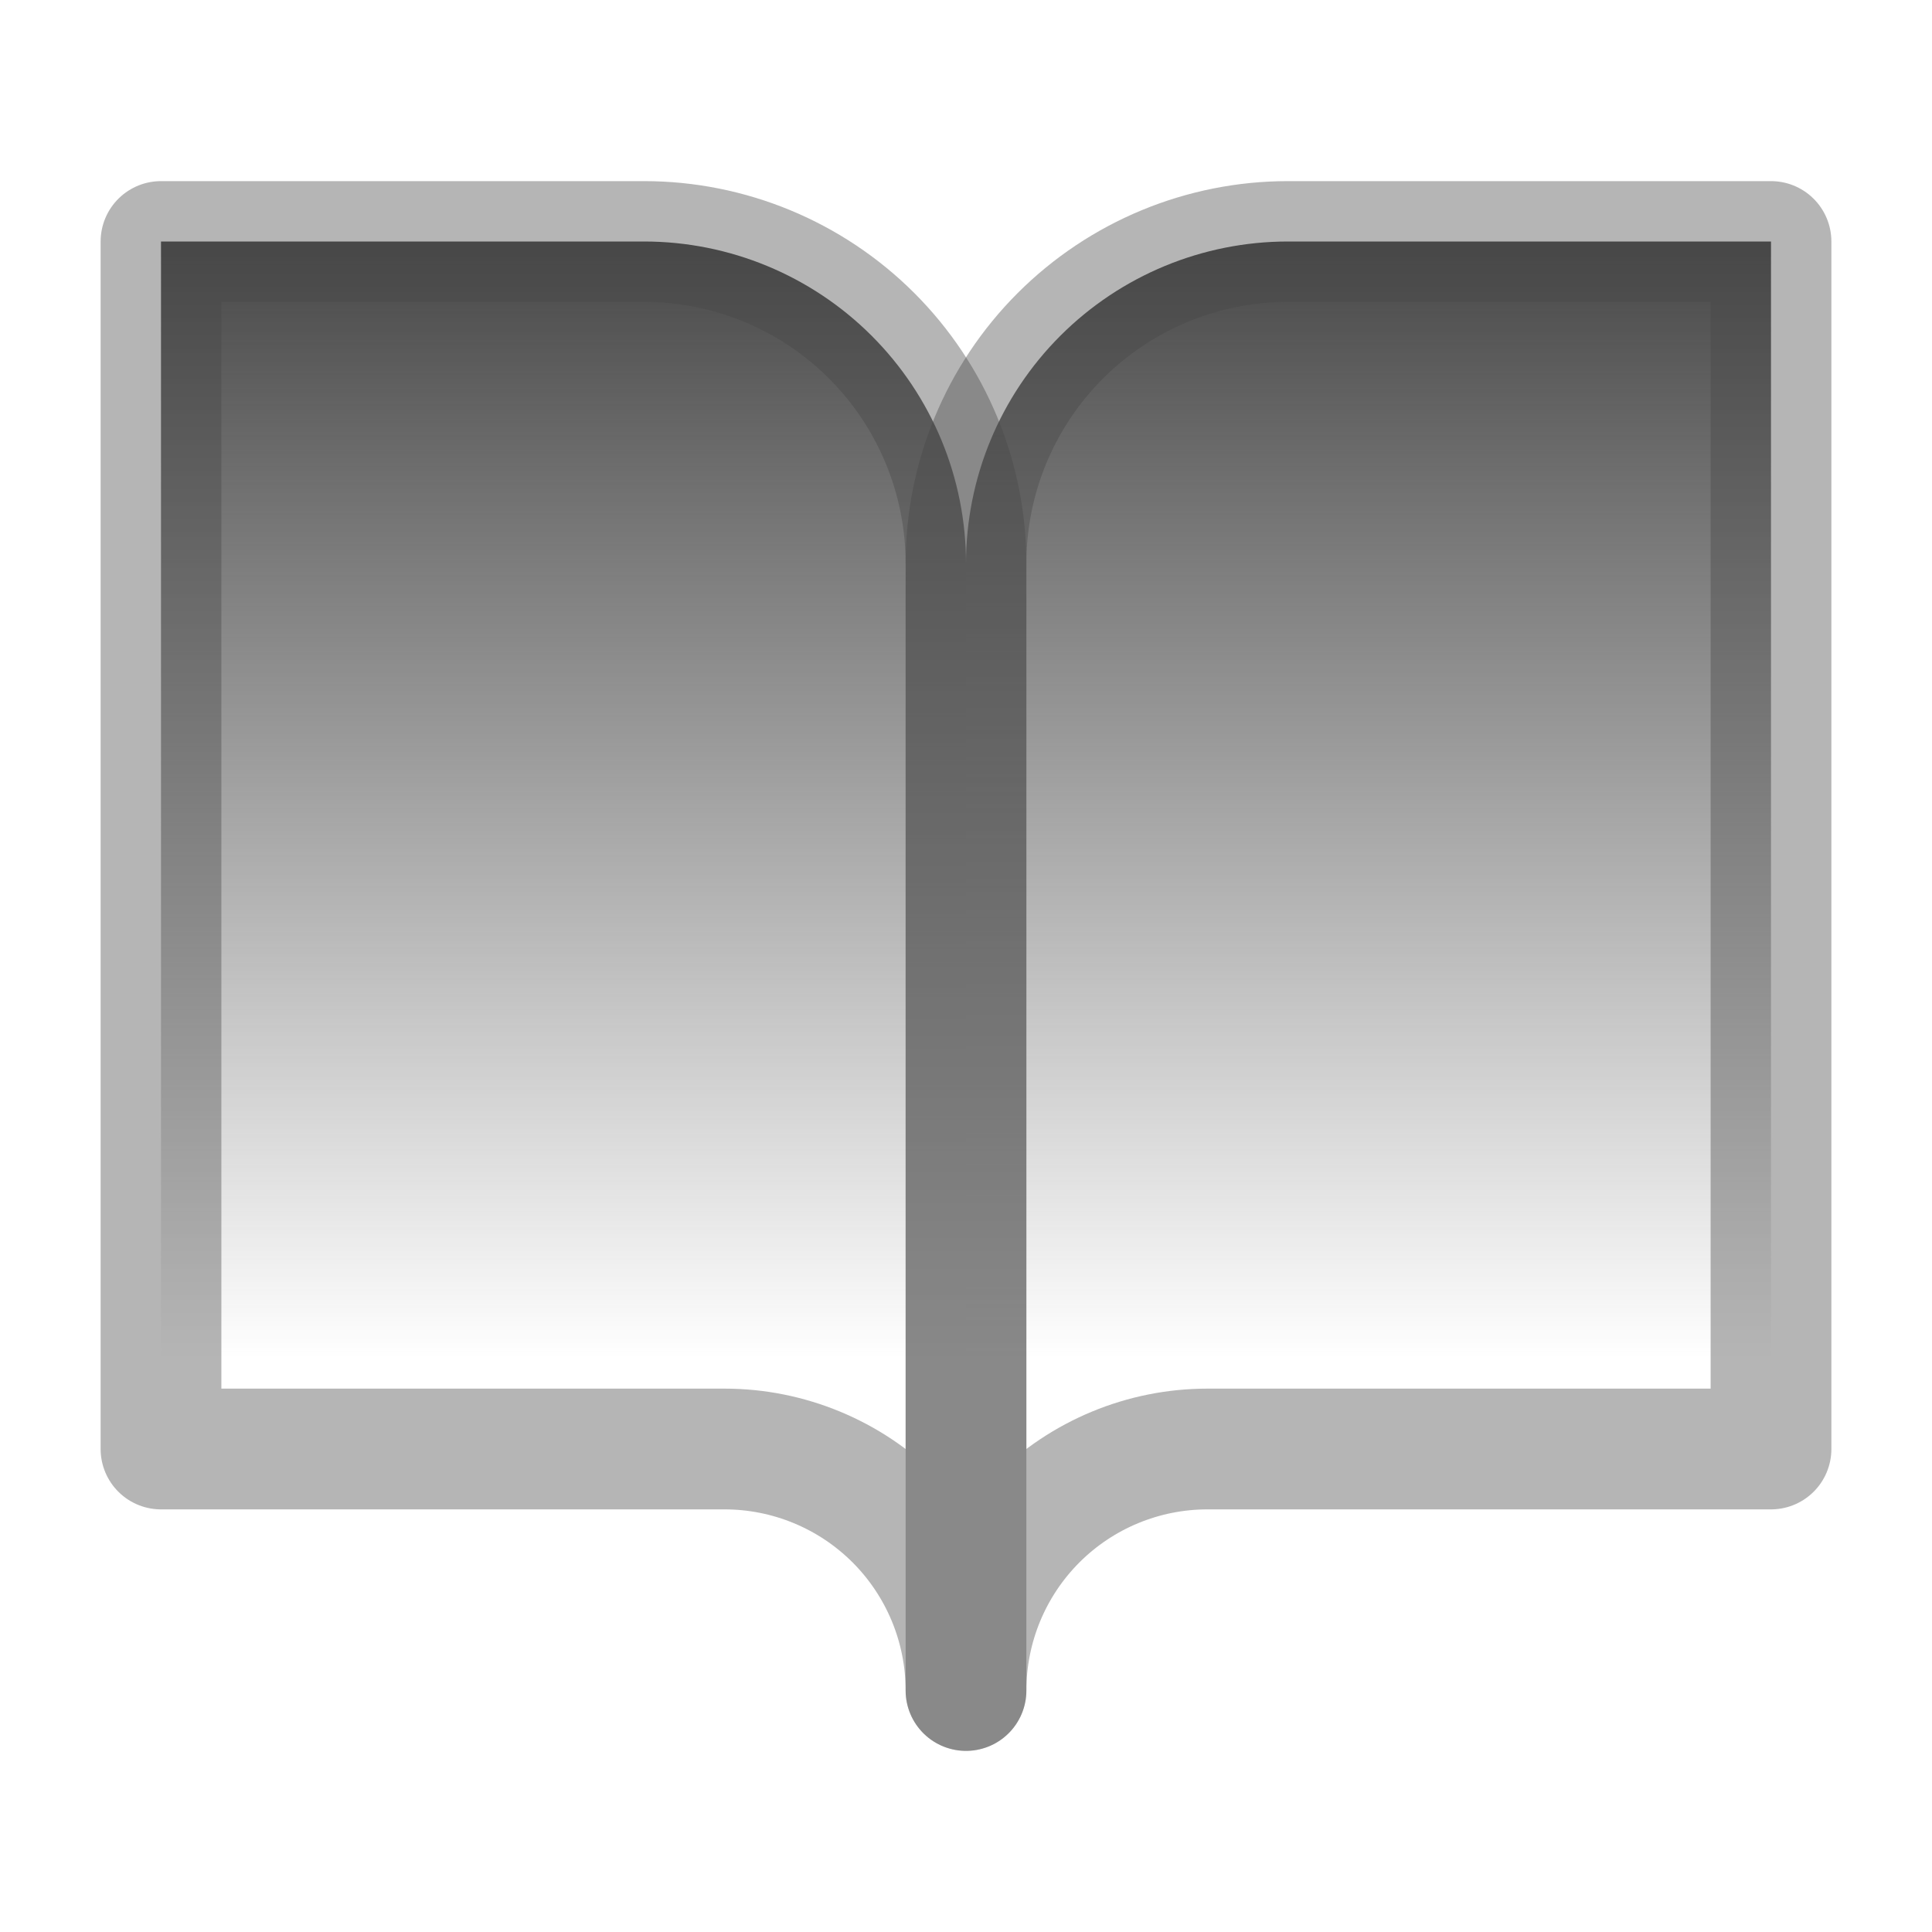
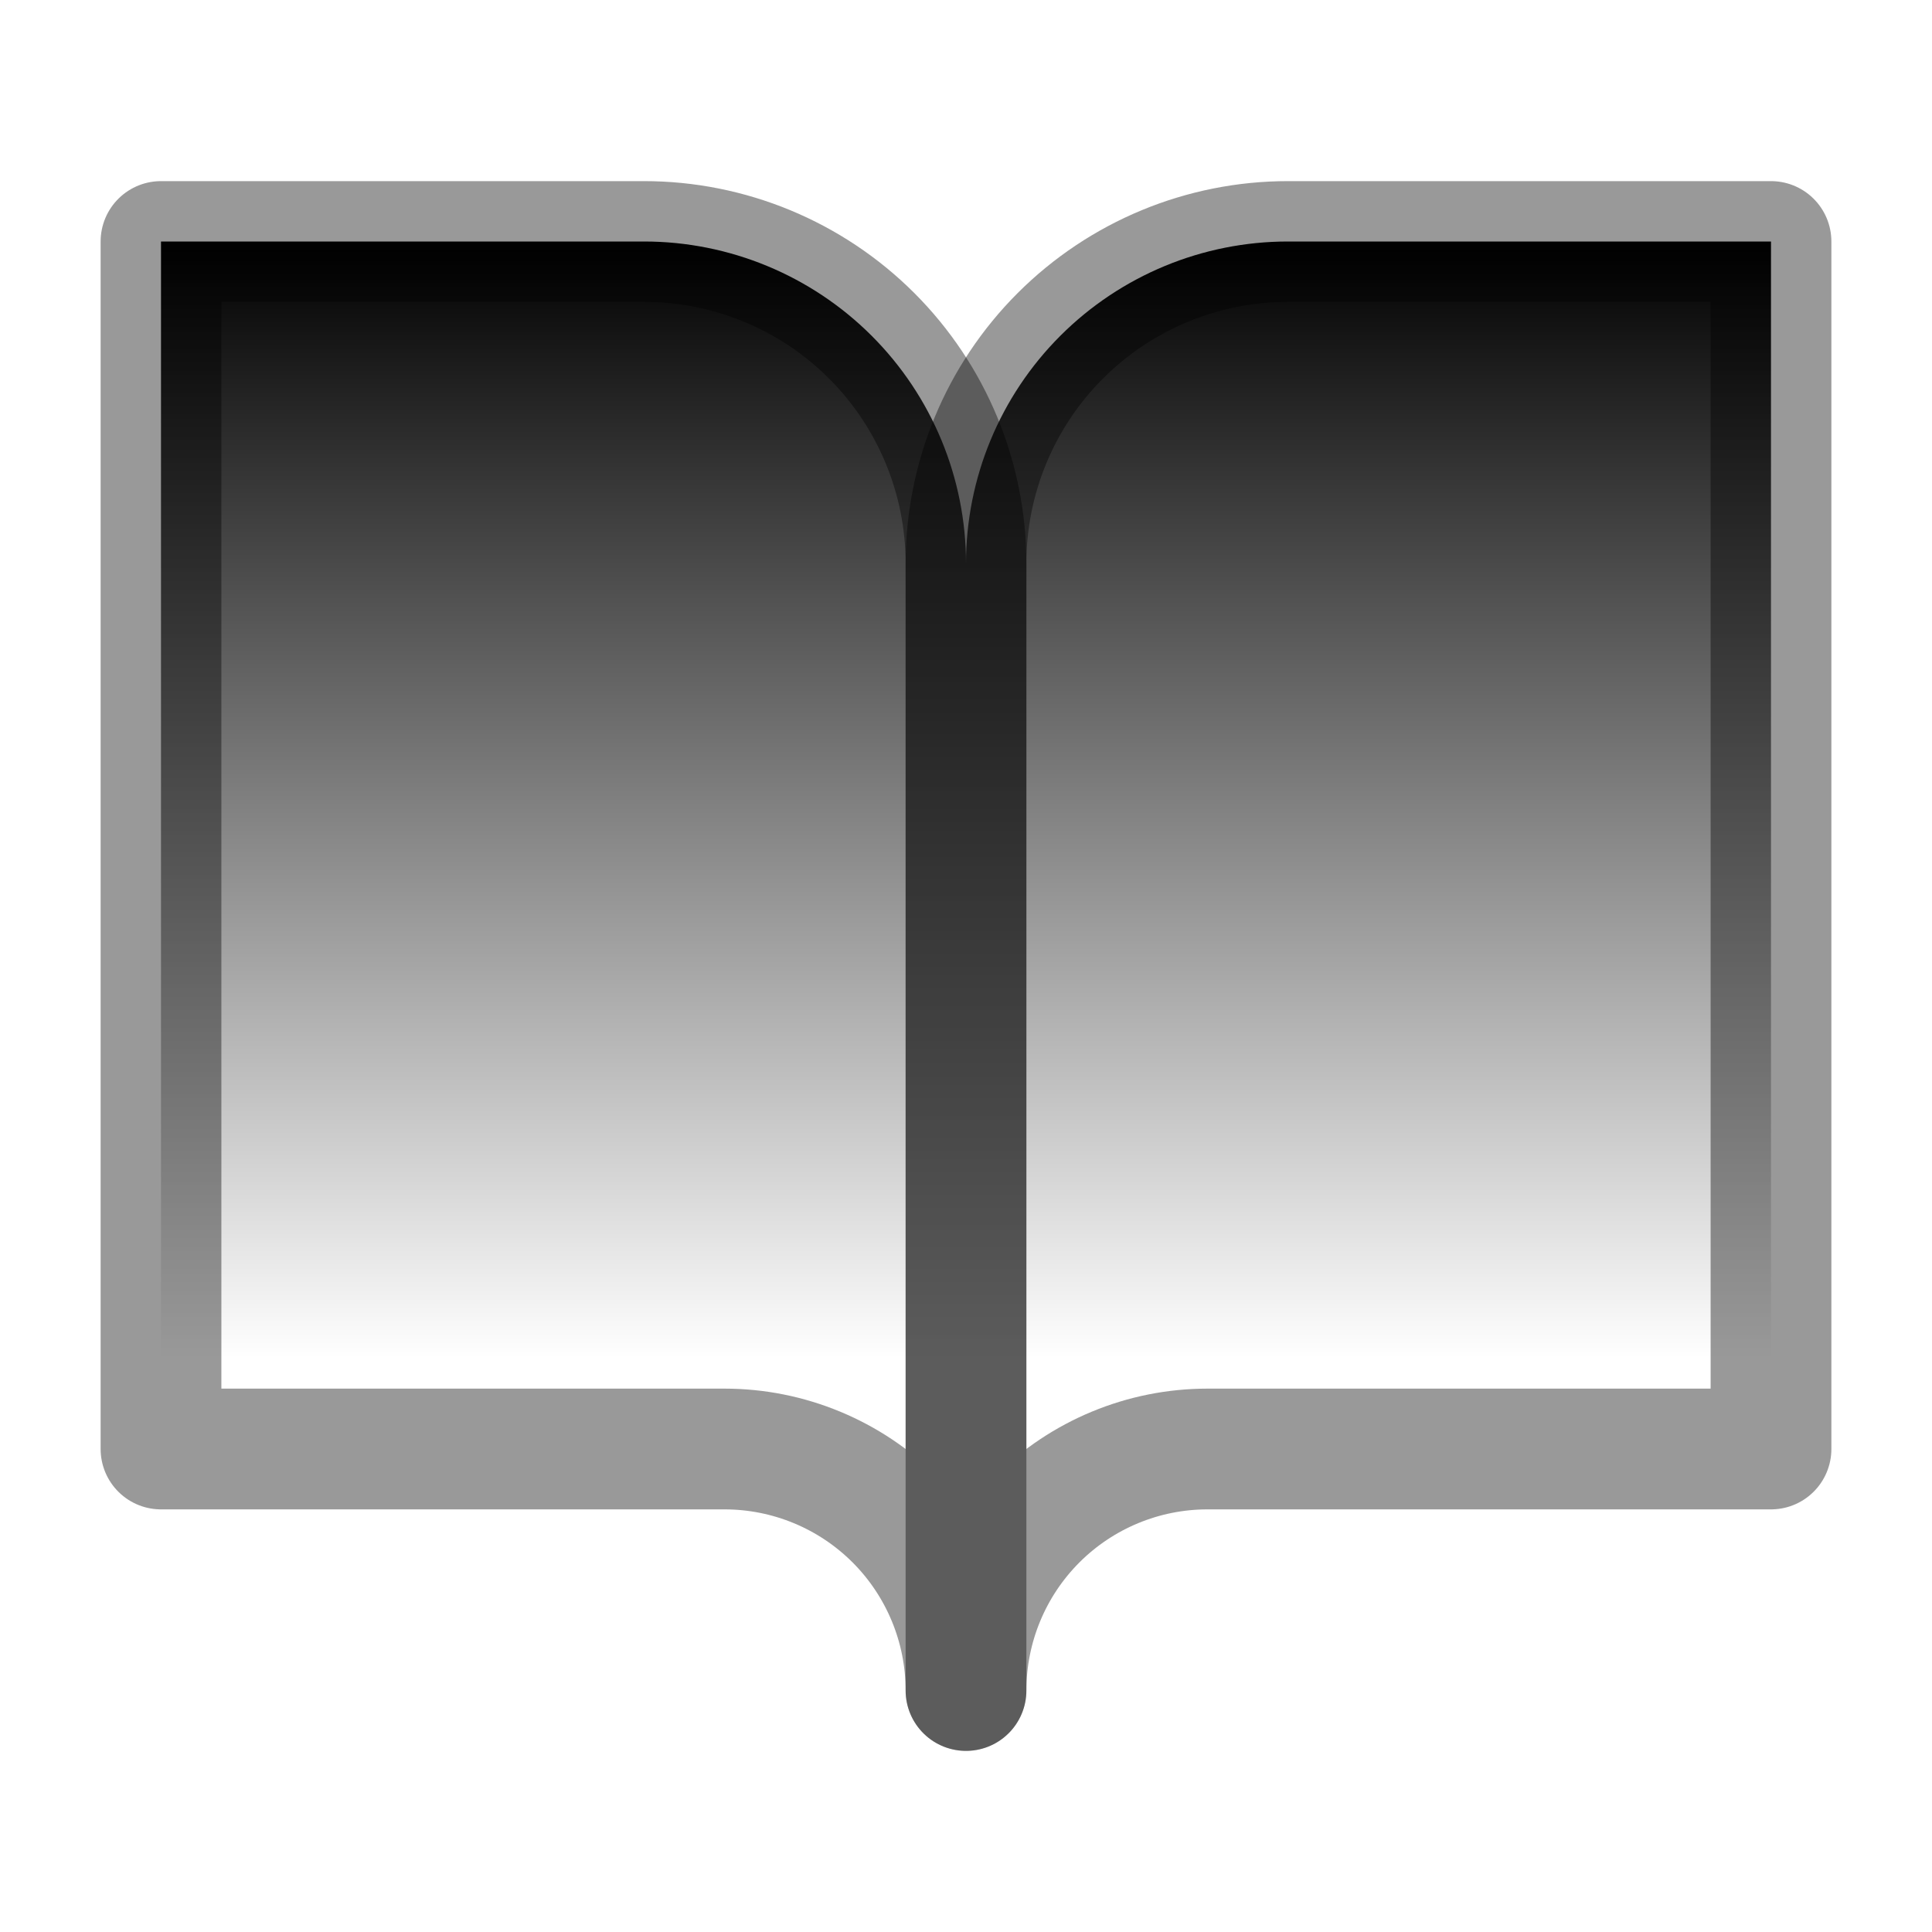
<svg xmlns="http://www.w3.org/2000/svg" width="48" height="48" viewBox="0 0 48 48" fill="none">
-   <path d="M4 6H16C18.122 6 20.157 6.843 21.657 8.343C23.157 9.843 24 11.878 24 14V42C24 40.409 23.368 38.883 22.243 37.757C21.117 36.632 19.591 36 18 36H4V6Z" fill="url(#paint0_linear_220_38219)" stroke="#484848" stroke-opacity="0.4" stroke-width="3" stroke-linecap="round" stroke-linejoin="round" />
-   <path d="M44 6H32C29.878 6 27.843 6.843 26.343 8.343C24.843 9.843 24 11.878 24 14V42C24 40.409 24.632 38.883 25.757 37.757C26.883 36.632 28.409 36 30 36H44V6Z" fill="url(#paint1_linear_220_38219)" stroke="#484848" stroke-opacity="0.4" stroke-width="3" stroke-linecap="round" stroke-linejoin="round" />
+   <path d="M4 6H16C18.122 6 20.157 6.843 21.657 8.343C23.157 9.843 24 11.878 24 14V42C24 40.409 23.368 38.883 22.243 37.757C21.117 36.632 19.591 36 18 36H4V6Z" fill="url(#paint0_linear_220_38219)" stroke="currentColor" stroke-opacity="0.4" stroke-width="3" stroke-linecap="round" stroke-linejoin="round" />
+   <path d="M44 6H32C29.878 6 27.843 6.843 26.343 8.343C24.843 9.843 24 11.878 24 14V42C24 40.409 24.632 38.883 25.757 37.757C26.883 36.632 28.409 36 30 36H44V6Z" fill="url(#paint1_linear_220_38219)" stroke="currentColor" stroke-opacity="0.4" stroke-width="3" stroke-linecap="round" stroke-linejoin="round" />
  <defs>
    <linearGradient id="paint0_linear_220_38219" x1="14" y1="6" x2="14" y2="42" gradientUnits="userSpaceOnUse">
-       <stop stop-color="#484848" />
-       <stop offset="0.771" stop-color="#484848" stop-opacity="0" />
+       <stop stop-color="currentColor" />
+       <stop offset="0.771" stop-color="currentColor" stop-opacity="0" />
    </linearGradient>
    <linearGradient id="paint1_linear_220_38219" x1="34" y1="6" x2="34" y2="42" gradientUnits="userSpaceOnUse">
-       <stop stop-color="#484848" />
-       <stop offset="0.771" stop-color="#484848" stop-opacity="0" />
+       <stop stop-color="currentColor" />
+       <stop offset="0.771" stop-color="currentColor" stop-opacity="0" />
    </linearGradient>
  </defs>
</svg>
